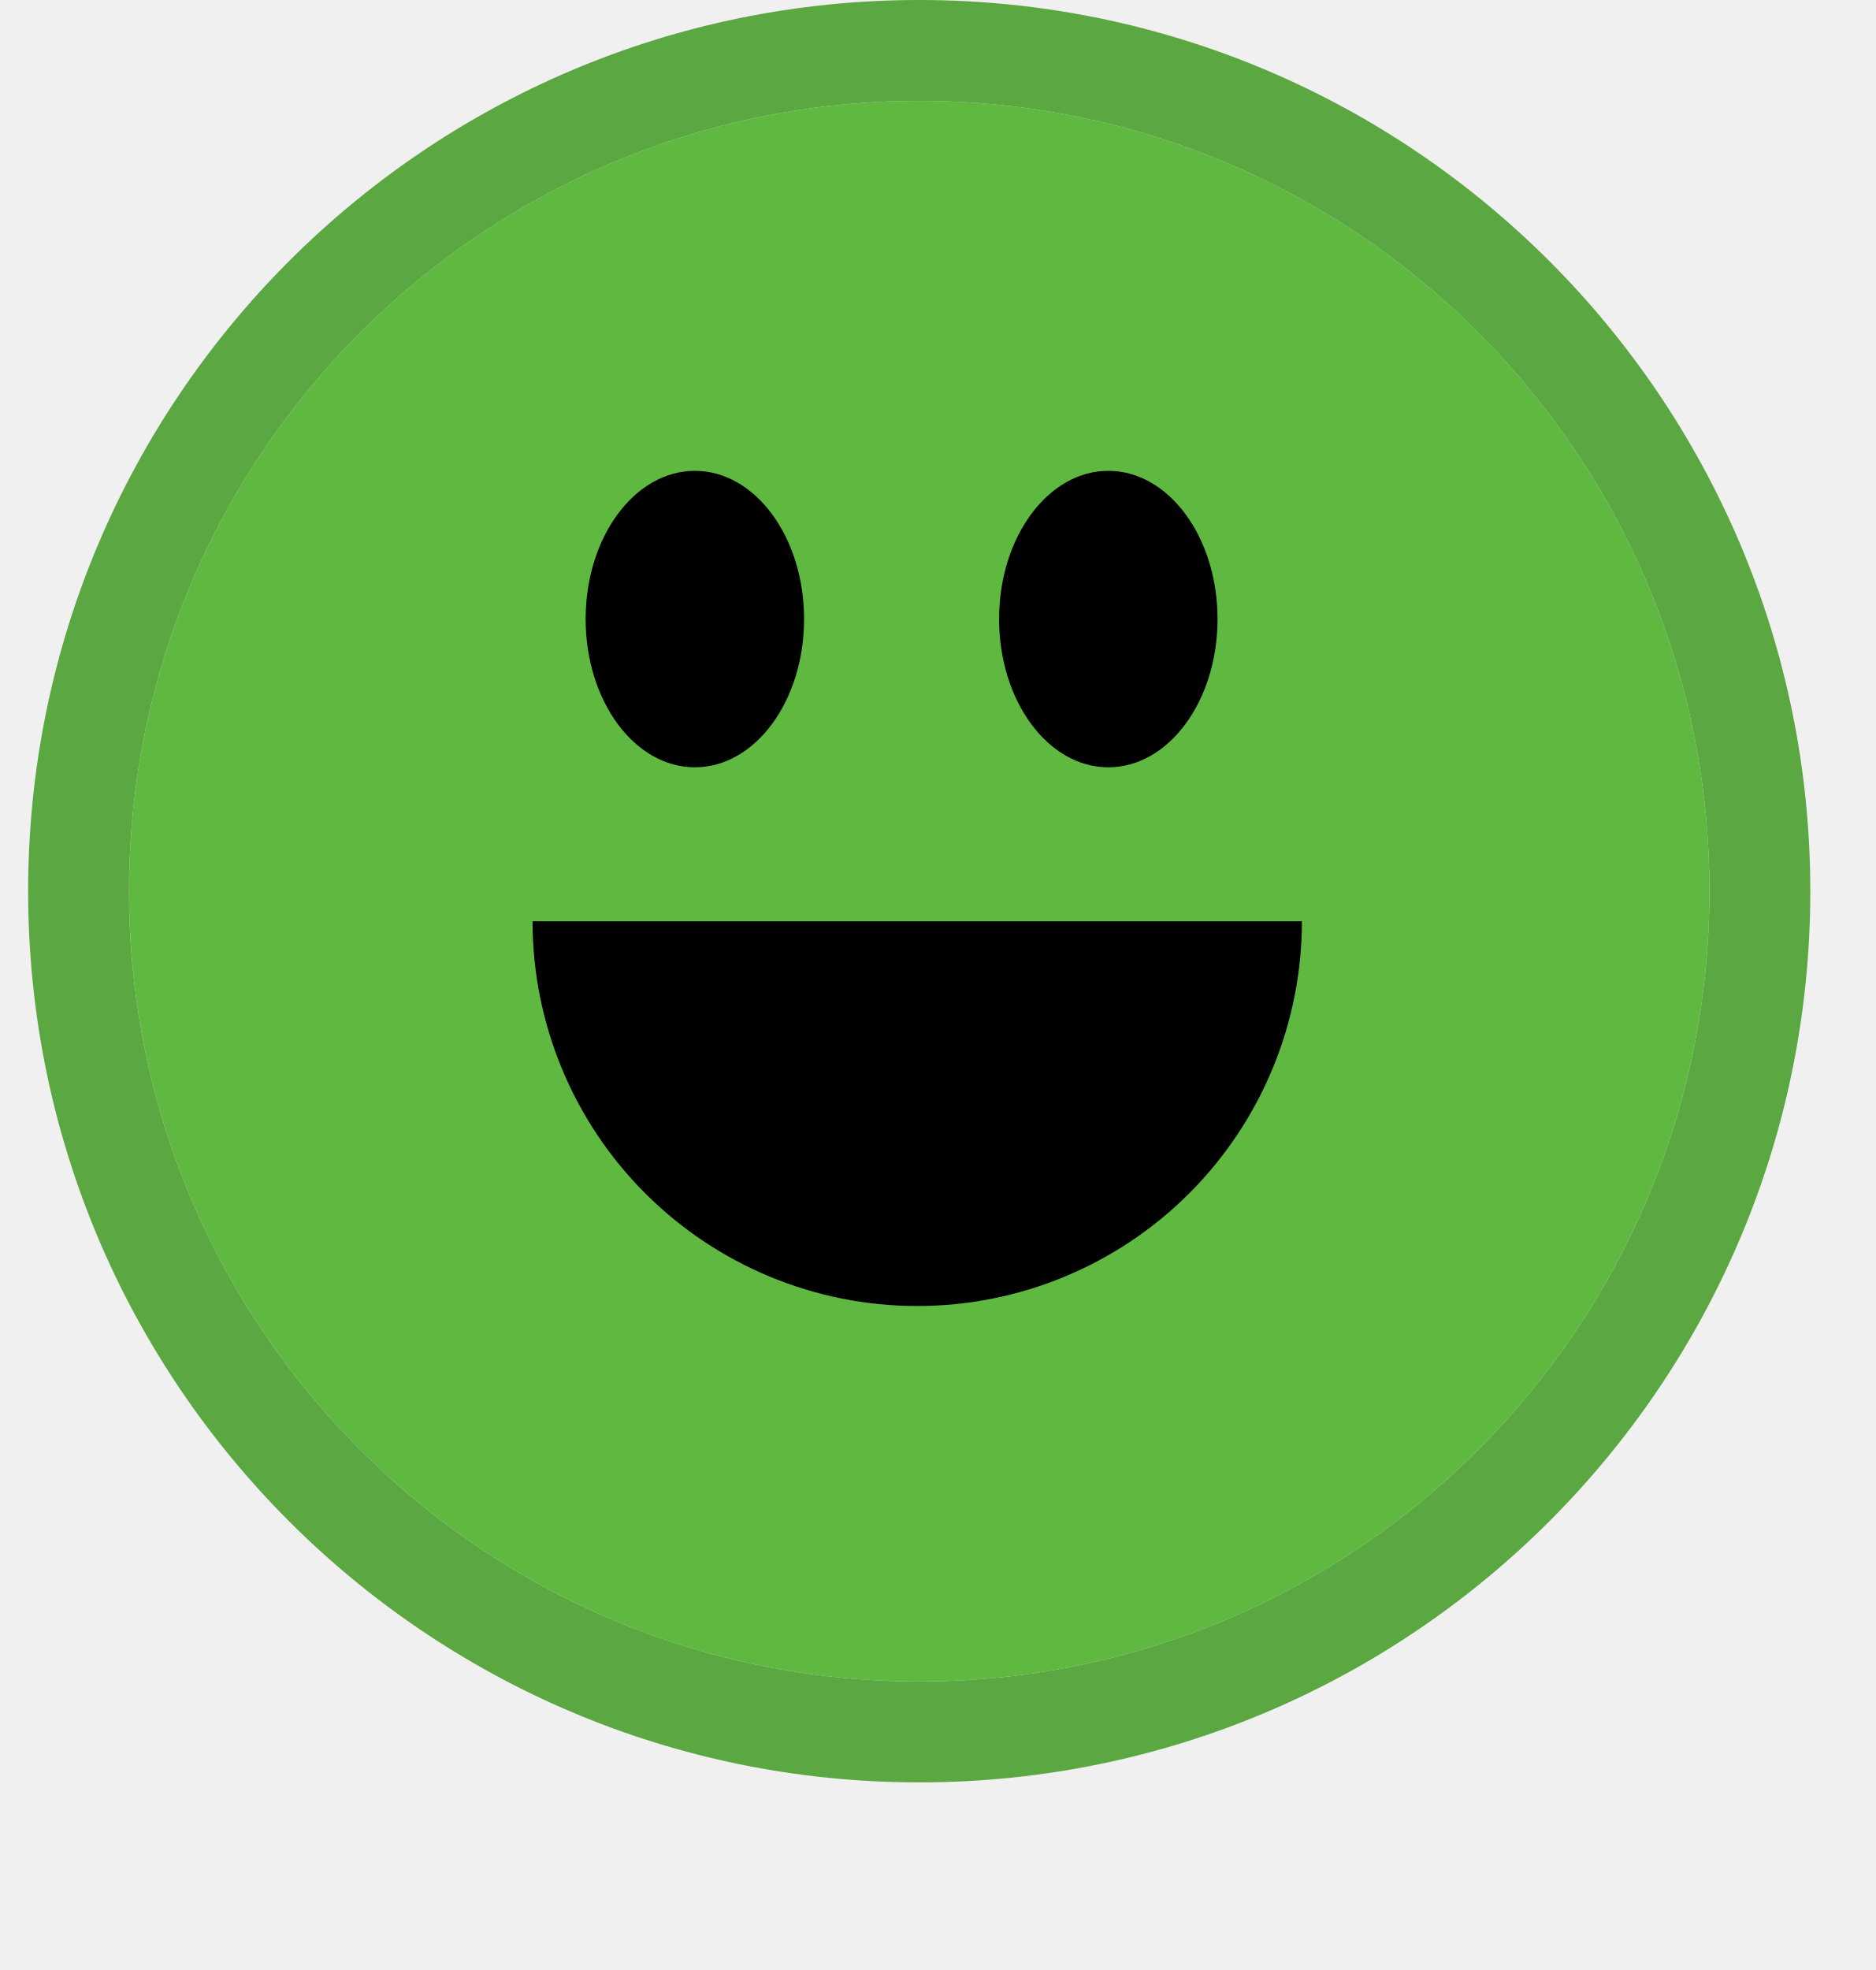
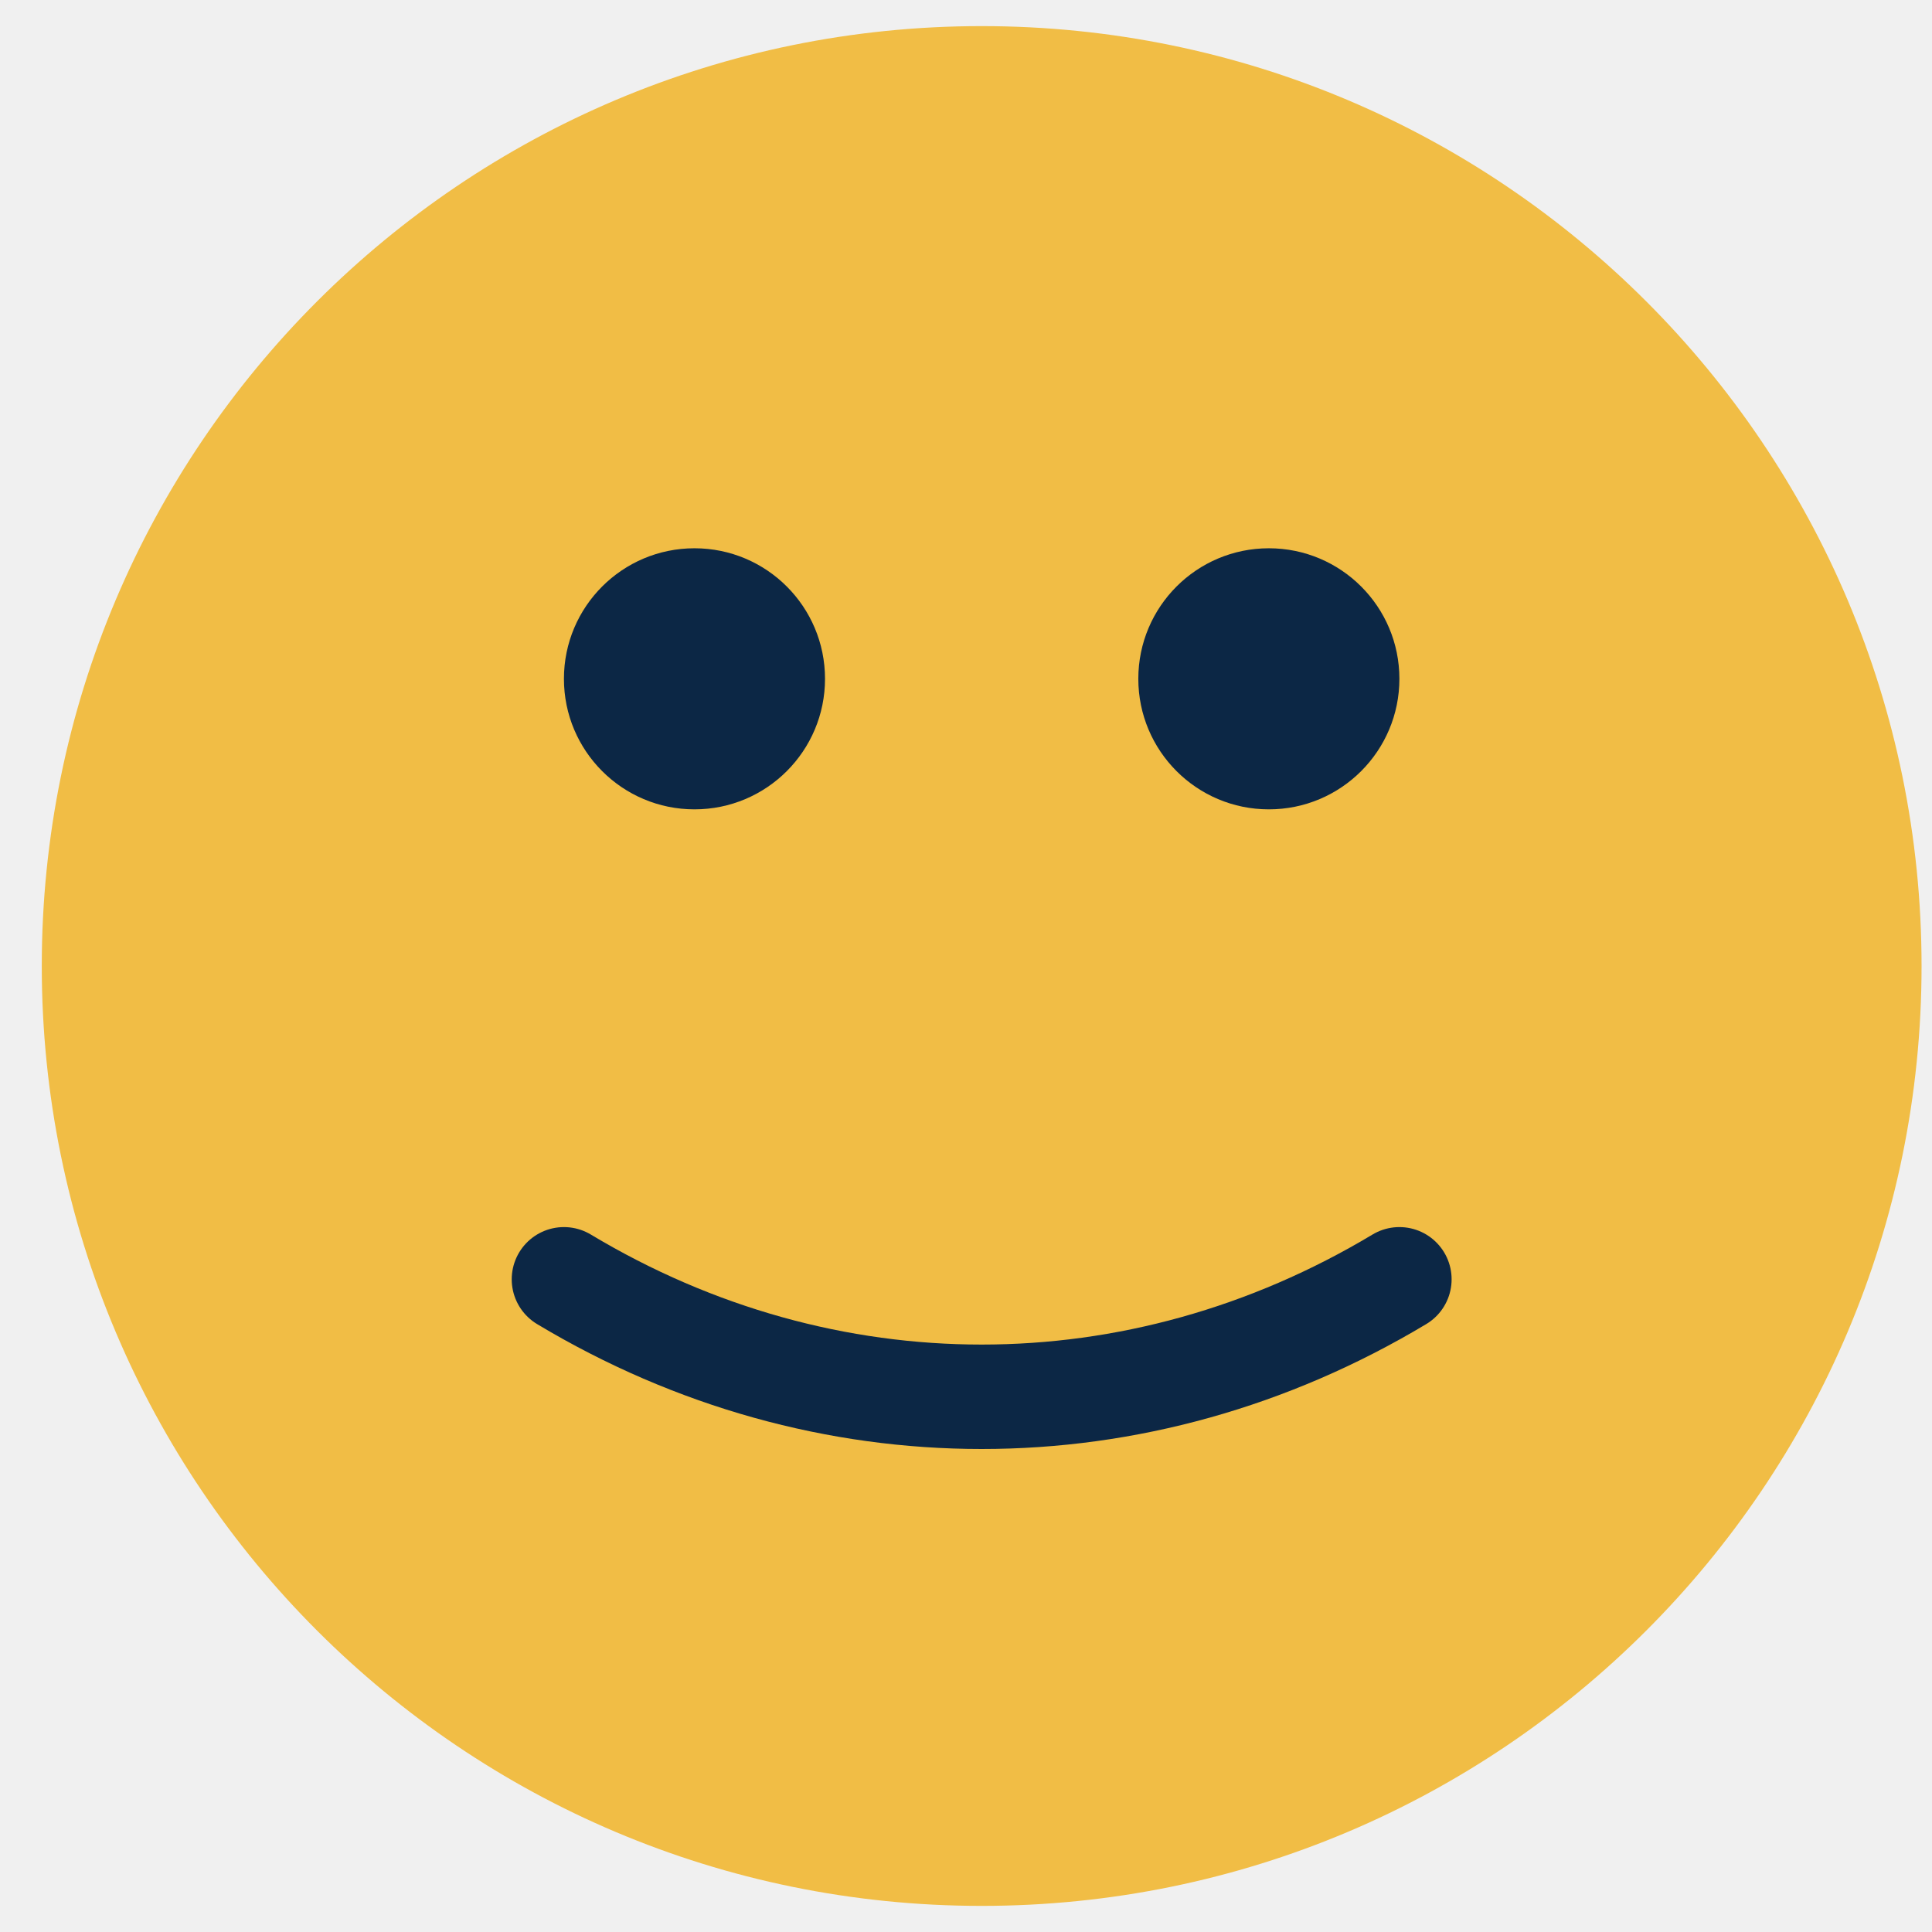
- <svg xmlns="http://www.w3.org/2000/svg" viewBox="0 0 40 42" fill="none">
-   <g id="Emotion">
-     <g id="Group 385">
-       <path id="Ellipse 57" d="M36.449 19C36.449 28.305 28.905 35.849 19.6 35.849C10.295 35.849 2.751 28.305 2.751 19C2.751 9.694 10.295 2.151 19.6 2.151C28.905 2.151 36.449 9.694 36.449 19Z" fill="#5FB941" />
-       <path id="Ellipse 57 (Stroke)" fill-rule="evenodd" clip-rule="evenodd" d="M38.6 19C38.6 29.493 30.093 38 19.6 38C9.107 38 0.6 29.493 0.6 19C0.6 8.507 9.107 0 19.6 0C30.093 0 38.6 8.507 38.6 19ZM19.6 35.849C28.905 35.849 36.449 28.305 36.449 19C36.449 9.695 28.905 2.151 19.6 2.151C10.295 2.151 2.751 9.695 2.751 19C2.751 28.305 10.295 35.849 19.6 35.849Z" fill="#5BA741" />
-       <g id="face items">
-         <path id="Ellipse 53" d="M17.145 13.198C17.145 14.944 16.103 16.359 14.816 16.359C13.53 16.359 12.487 14.944 12.487 13.198C12.487 11.453 13.53 10.038 14.816 10.038C16.103 10.038 17.145 11.453 17.145 13.198Z" fill="black" />
-         <path id="Ellipse 54" d="M25.961 13.198C25.961 14.944 24.919 16.359 23.632 16.359C22.346 16.359 21.303 14.944 21.303 13.198C21.303 11.453 22.346 10.038 23.632 10.038C24.919 10.038 25.961 11.453 25.961 13.198Z" fill="black" />
-         <path id="Ellipse 55" d="M11.355 19.641C11.355 21.816 12.219 23.903 13.757 25.441C15.296 26.98 17.382 27.844 19.558 27.844C21.733 27.844 23.82 26.98 25.358 25.441C26.896 23.903 27.76 21.816 27.76 19.641L19.558 19.641L11.355 19.641Z" fill="black" />
-       </g>
-     </g>
+ <svg xmlns="http://www.w3.org/2000/svg" width="37" height="37" viewBox="0 0 37 37" fill="none">
+   <g clip-path="url(#clip0_2218_10504)">
+     <path d="M36.8 18.5C36.8 28.441 28.741 36.5 18.8 36.5C8.859 36.5 0.8 28.441 0.8 18.5C0.8 8.559 8.859 0.5 18.8 0.5C28.741 0.5 36.8 8.559 36.8 18.5Z" fill="#F1BD45" />
+     <path d="M15.8 13C15.8 14.381 14.681 15.5 13.3 15.5C11.919 15.5 10.8 14.381 10.8 13C10.8 11.619 11.919 10.5 13.3 10.5C14.681 10.5 15.8 11.619 15.8 13Z" fill="#0C2745" />
+     <path d="M26.8 13C26.8 14.381 25.681 15.5 24.3 15.5C22.919 15.5 21.8 14.381 21.8 13C21.8 11.619 22.919 10.5 24.3 10.5C25.681 10.5 26.8 11.619 26.8 13Z" fill="#0C2745" />
+     <path d="M10.8 24.5C15.8 27.5 21.8 27.5 26.8 24.5" stroke="#0C2745" stroke-width="2" stroke-linecap="round" />
  </g>
+   <defs>
+     <clipPath id="clip0_2218_10504">
+       <rect width="36" height="36" fill="white" transform="translate(0.800049 0.5)" />
+     </clipPath>
+   </defs>
</svg>
